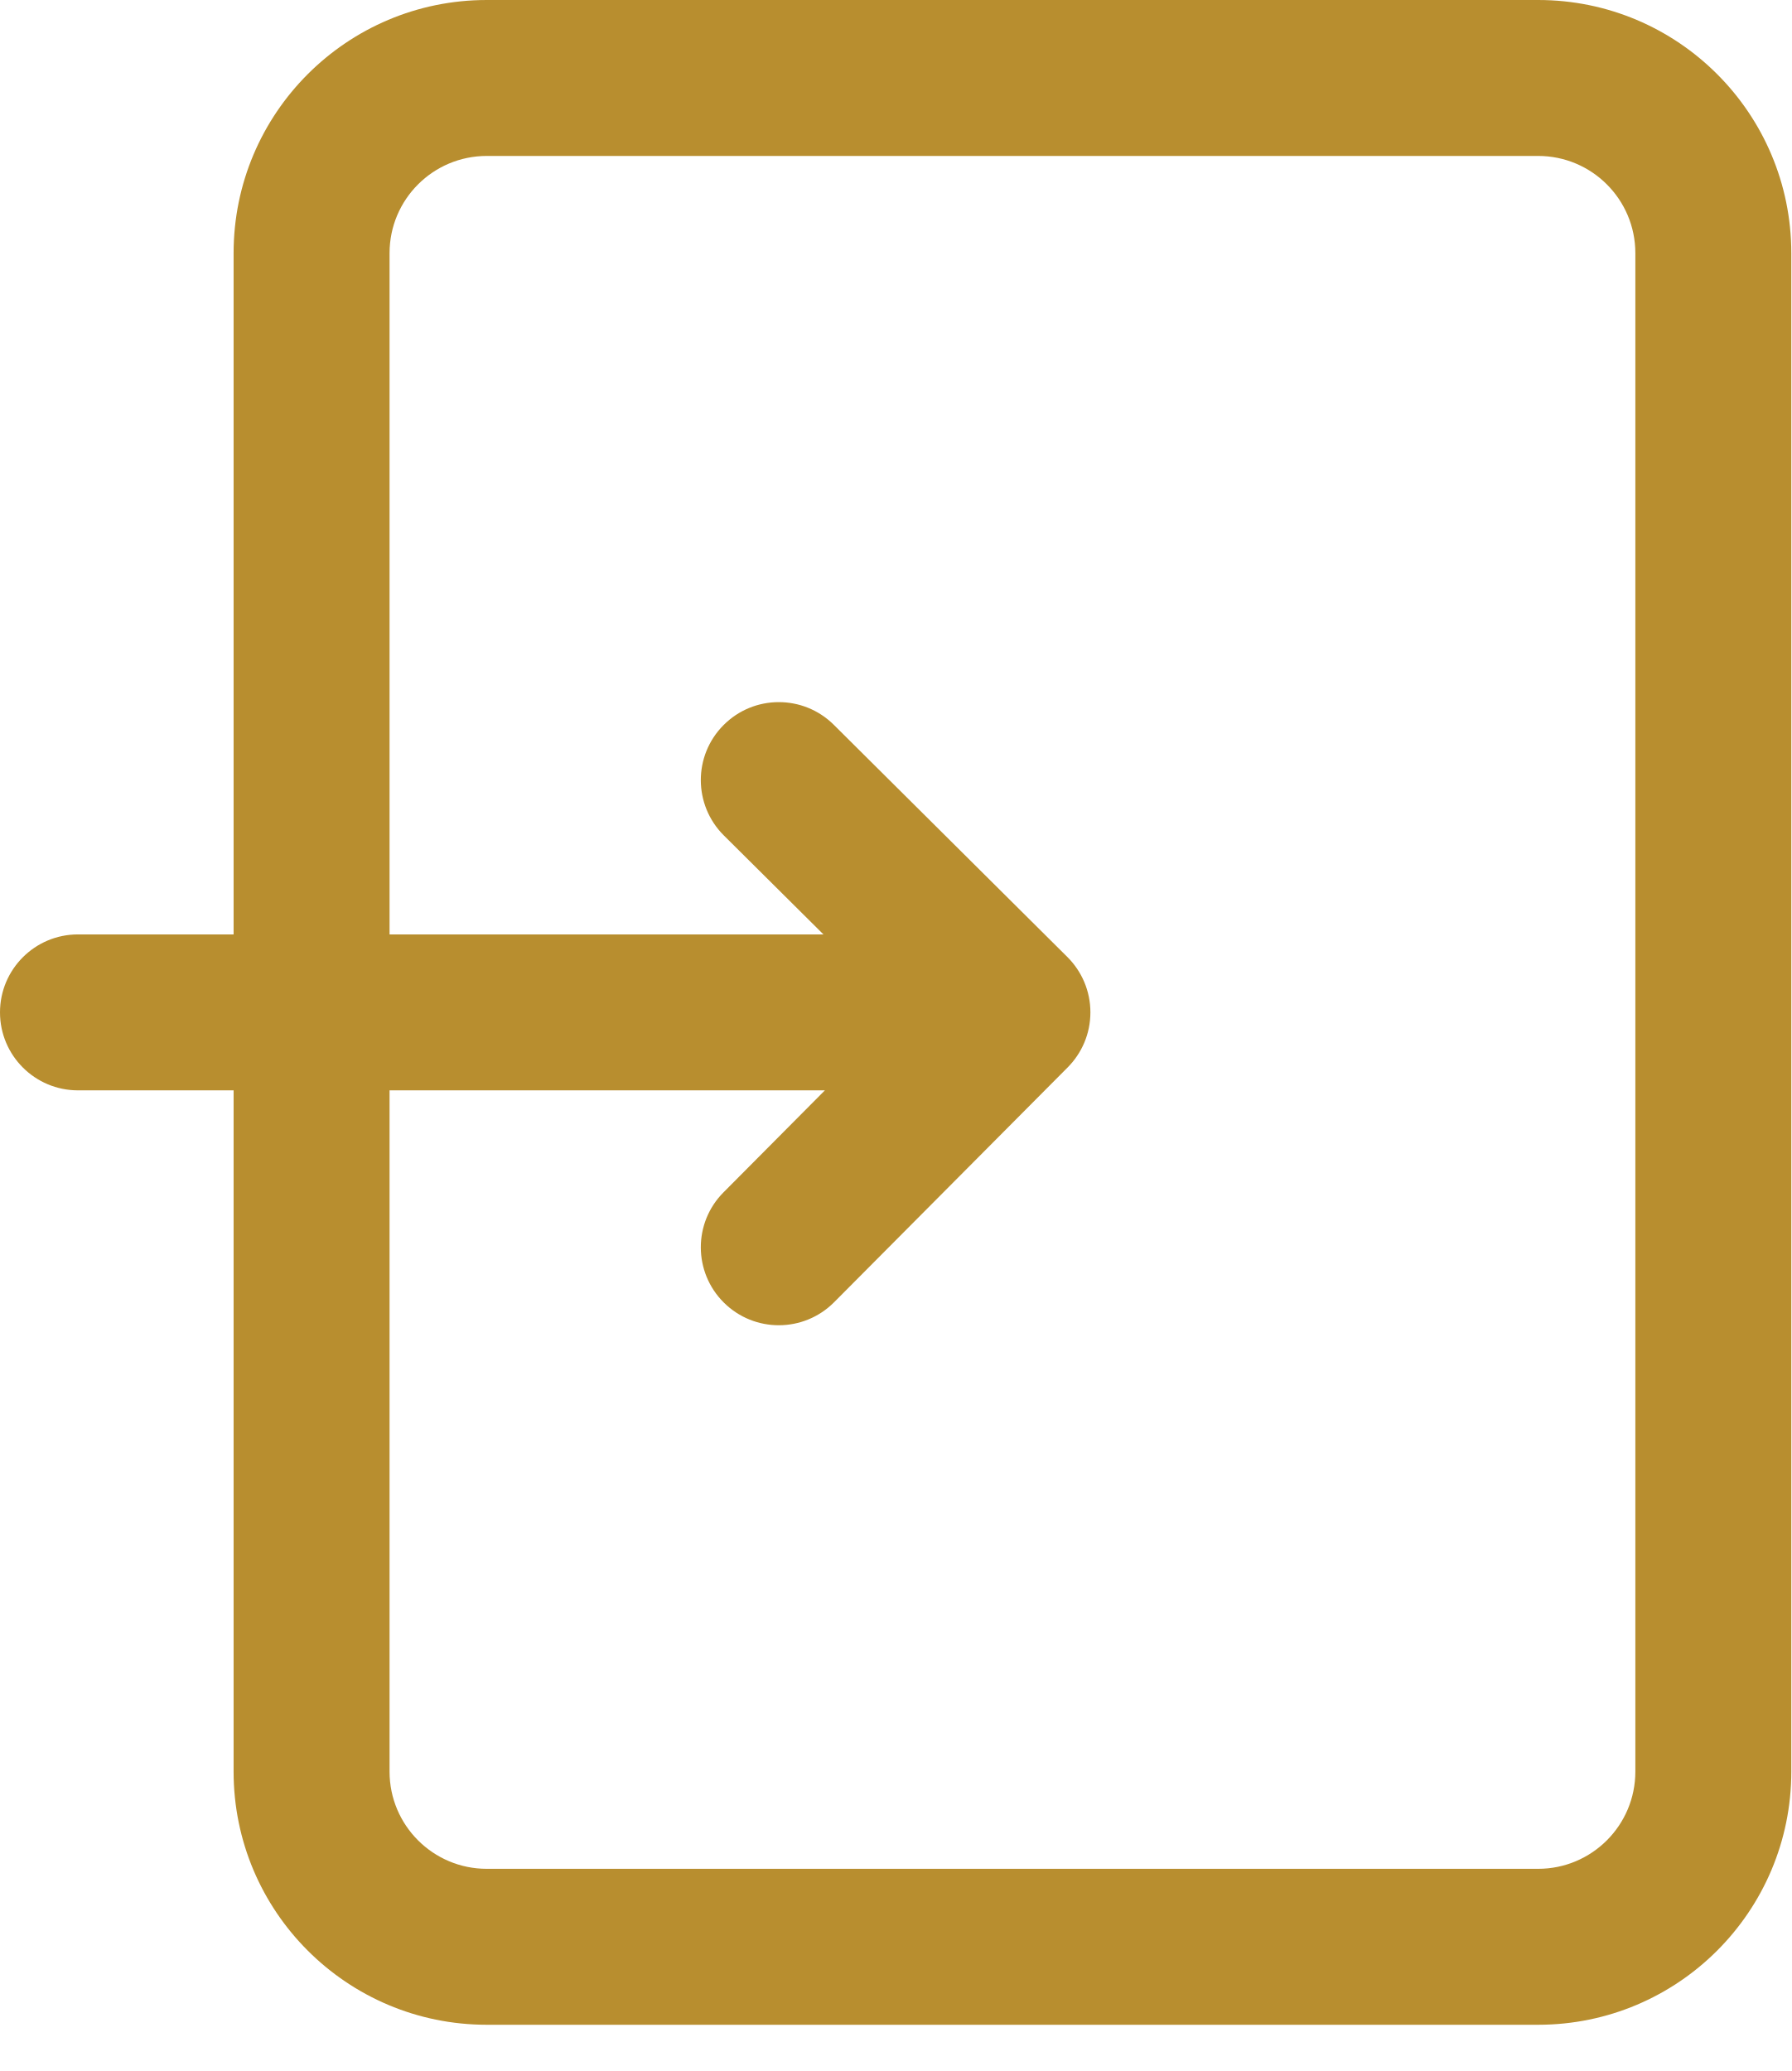
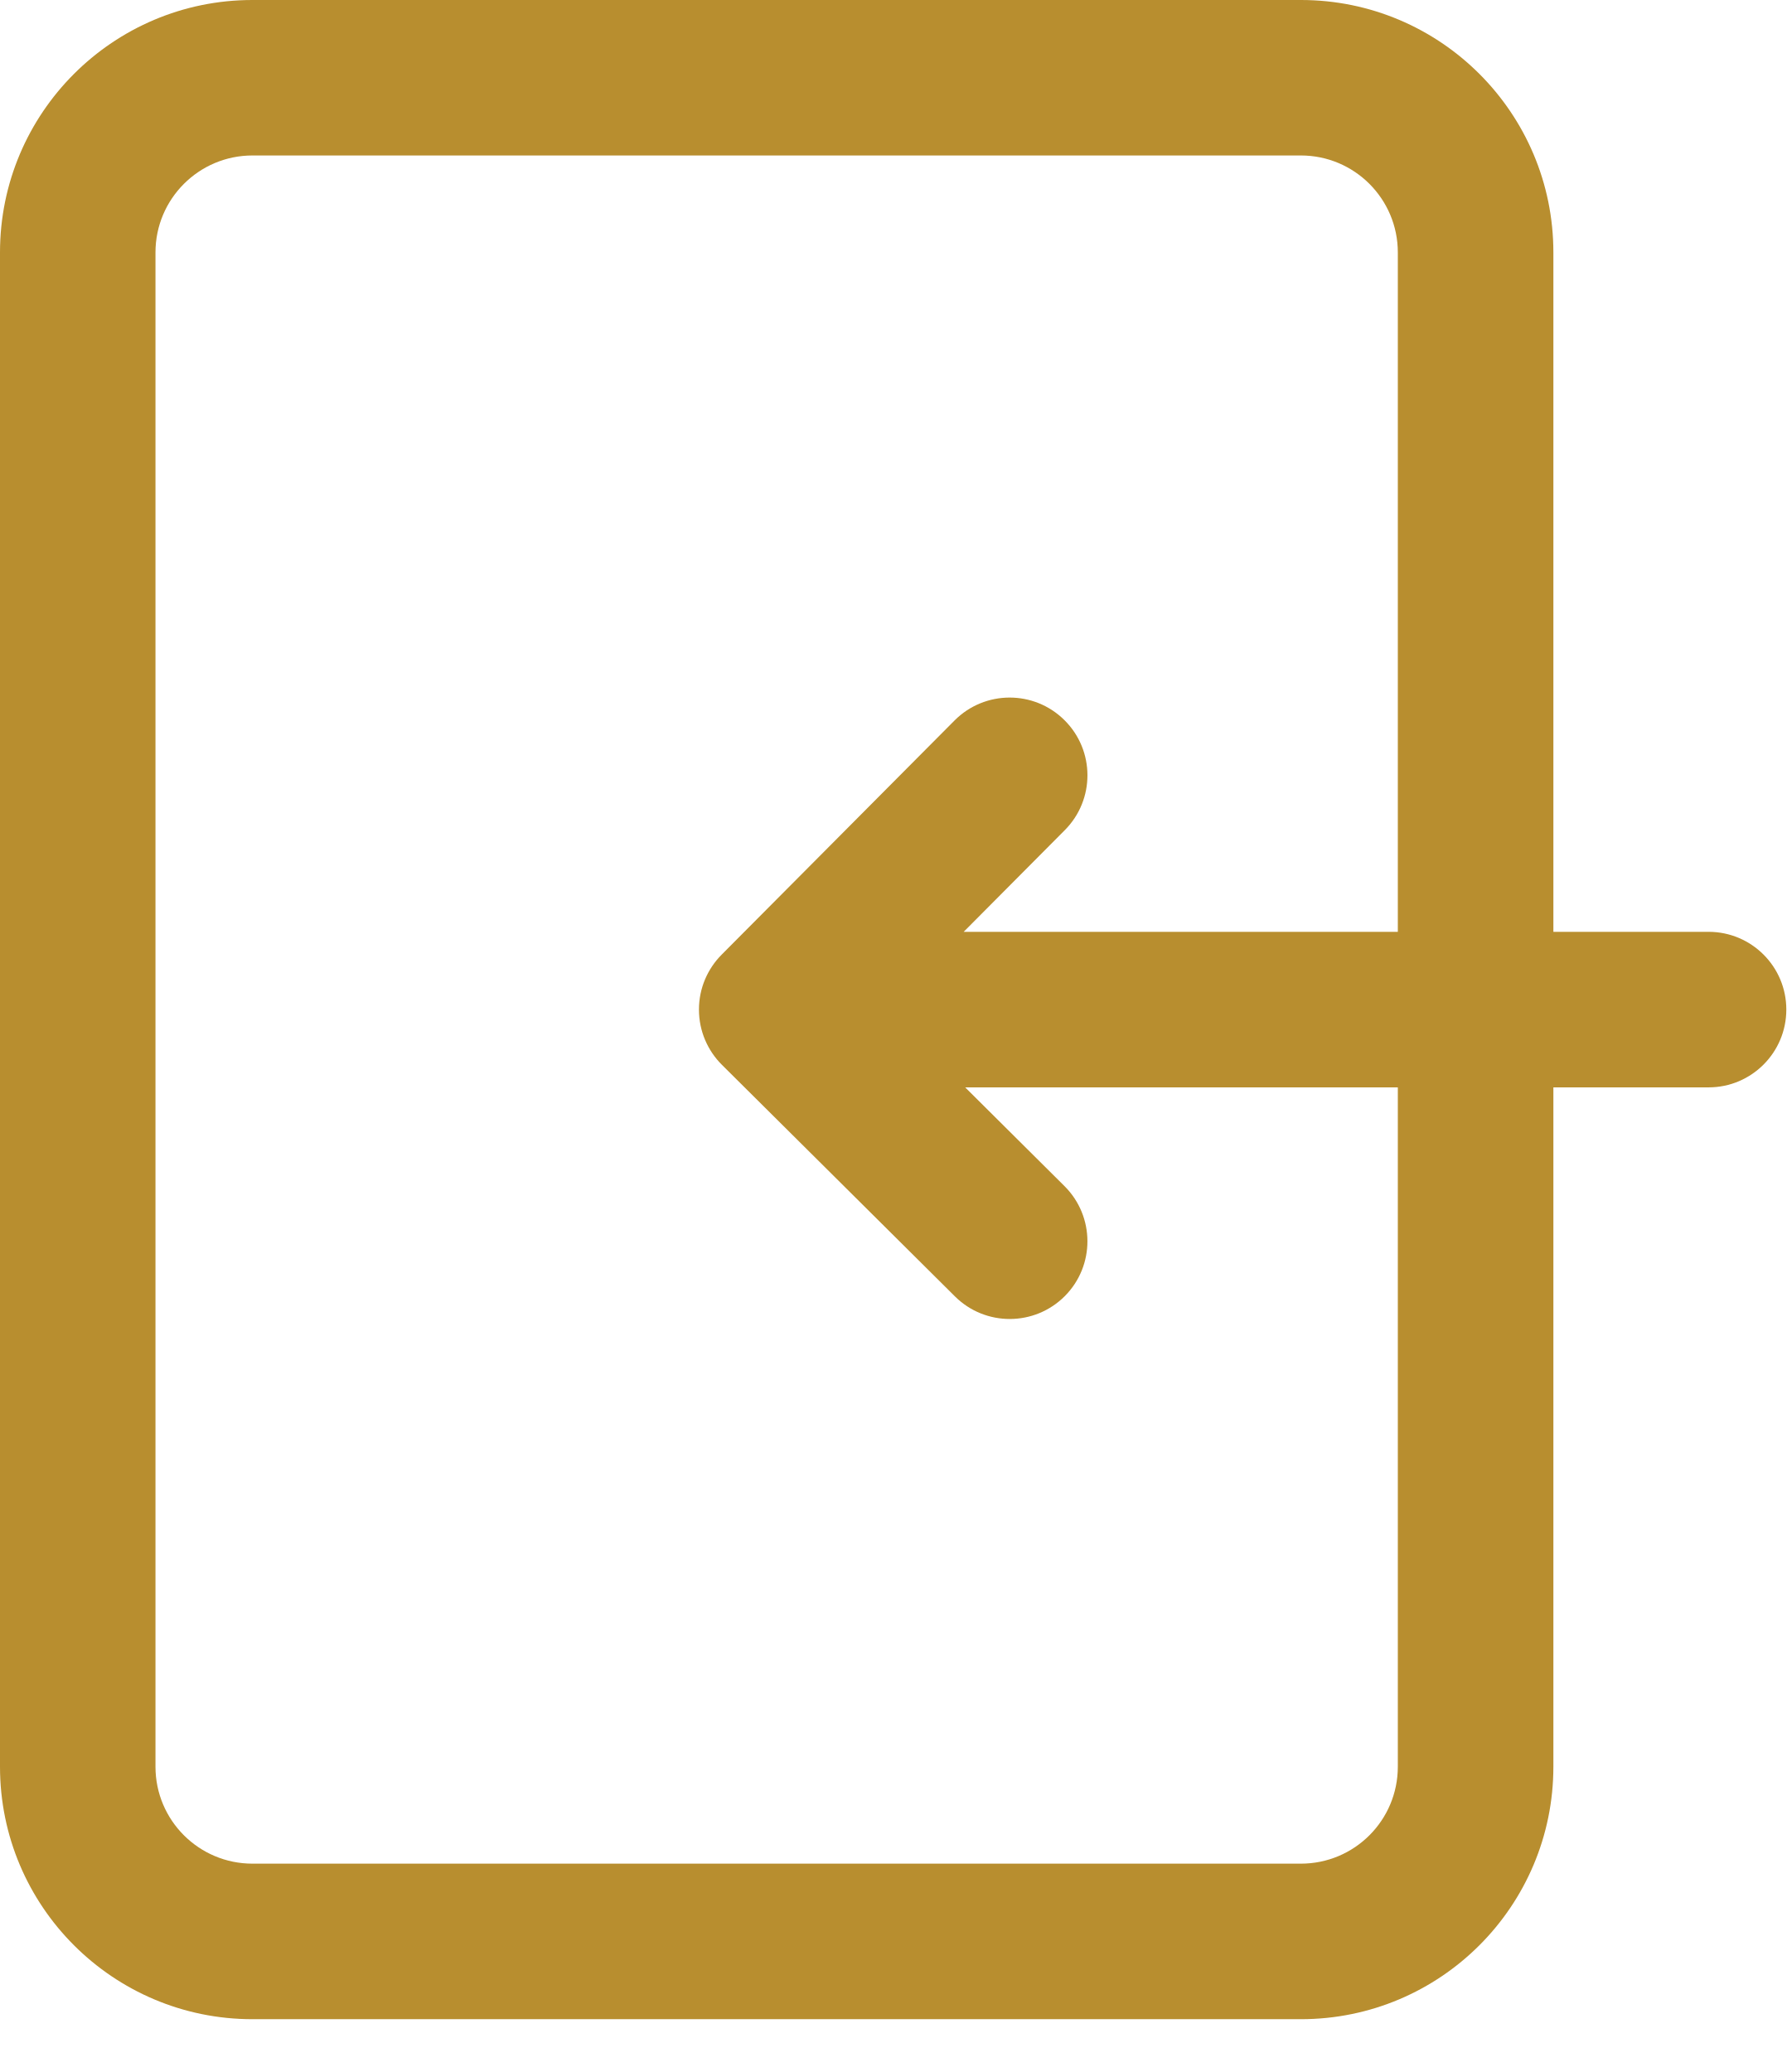
- <svg xmlns="http://www.w3.org/2000/svg" class="logout" viewBox="0 0 32 37" fill="none">
-   <path fill-rule="evenodd" clip-rule="evenodd" d="M4.173 4.523C4.173 2.025 6.198 0 8.696 0H27.477C29.975 0 32 2.025 32 4.523V31.651C32 34.149 29.975 36.174 27.477 36.174H8.696C6.198 36.174 4.173 34.149 4.173 31.651V19.48H1.393C0.624 19.48 0 18.856 0 18.087C0 17.318 0.624 16.694 1.393 16.694H4.173V4.523ZM6.959 19.48V31.651C6.959 32.61 7.737 33.388 8.696 33.388H27.477C28.436 33.388 29.214 32.61 29.214 31.651V4.523C29.214 3.563 28.436 2.786 27.477 2.786H8.696C7.737 2.786 6.959 3.563 6.959 4.523V16.694H14.71L12.93 14.925C12.385 14.382 12.382 13.5 12.925 12.955C13.467 12.409 14.349 12.407 14.895 12.949L19.068 17.098C19.322 17.351 19.479 17.701 19.479 18.087C19.479 18.471 19.323 18.819 19.072 19.071L14.9 23.266C14.357 23.811 13.476 23.814 12.93 23.271C12.385 22.729 12.382 21.847 12.925 21.302L14.736 19.48H6.959Z" fill="#B88E2F" />
+ <svg xmlns="http://www.w3.org/2000/svg" width="25" height="29" viewBox="0 0 25 29" fill="none">
+   <path fill-rule="evenodd" clip-rule="evenodd" d="M21.74 24.727C21.74 26.679 20.158 28.261 18.206 28.261L3.533 28.261C1.582 28.261 1.04861e-06 26.679 1.21921e-06 24.727L3.07205e-06 3.533C3.24265e-06 1.582 1.582 -2.48526e-05 3.533 -2.4682e-05L18.206 -2.33992e-05C20.158 -2.32286e-05 21.74 1.582 21.74 3.533L21.74 13.042L23.912 13.042C24.513 13.042 25 13.529 25 14.13C25 14.731 24.513 15.219 23.912 15.219L21.74 15.219L21.74 24.727ZM19.563 13.042L19.563 3.533C19.563 2.784 18.956 2.176 18.206 2.176L3.533 2.176C2.784 2.176 2.176 2.784 2.176 3.533L2.176 24.727C2.176 25.477 2.784 26.084 3.533 26.084L18.206 26.084C18.956 26.084 19.563 25.477 19.563 24.727L19.563 15.219L13.508 15.219L14.898 16.601C15.324 17.025 15.326 17.714 14.903 18.14C14.479 18.566 13.79 18.568 13.364 18.144L10.103 14.903C9.905 14.706 9.782 14.432 9.782 14.13C9.782 13.83 9.904 13.558 10.1 13.361L13.359 10.084C13.783 9.658 14.472 9.656 14.898 10.08C15.325 10.504 15.326 11.193 14.902 11.619L13.487 13.042L19.563 13.042Z" fill="#B88E2F" />
</svg>
